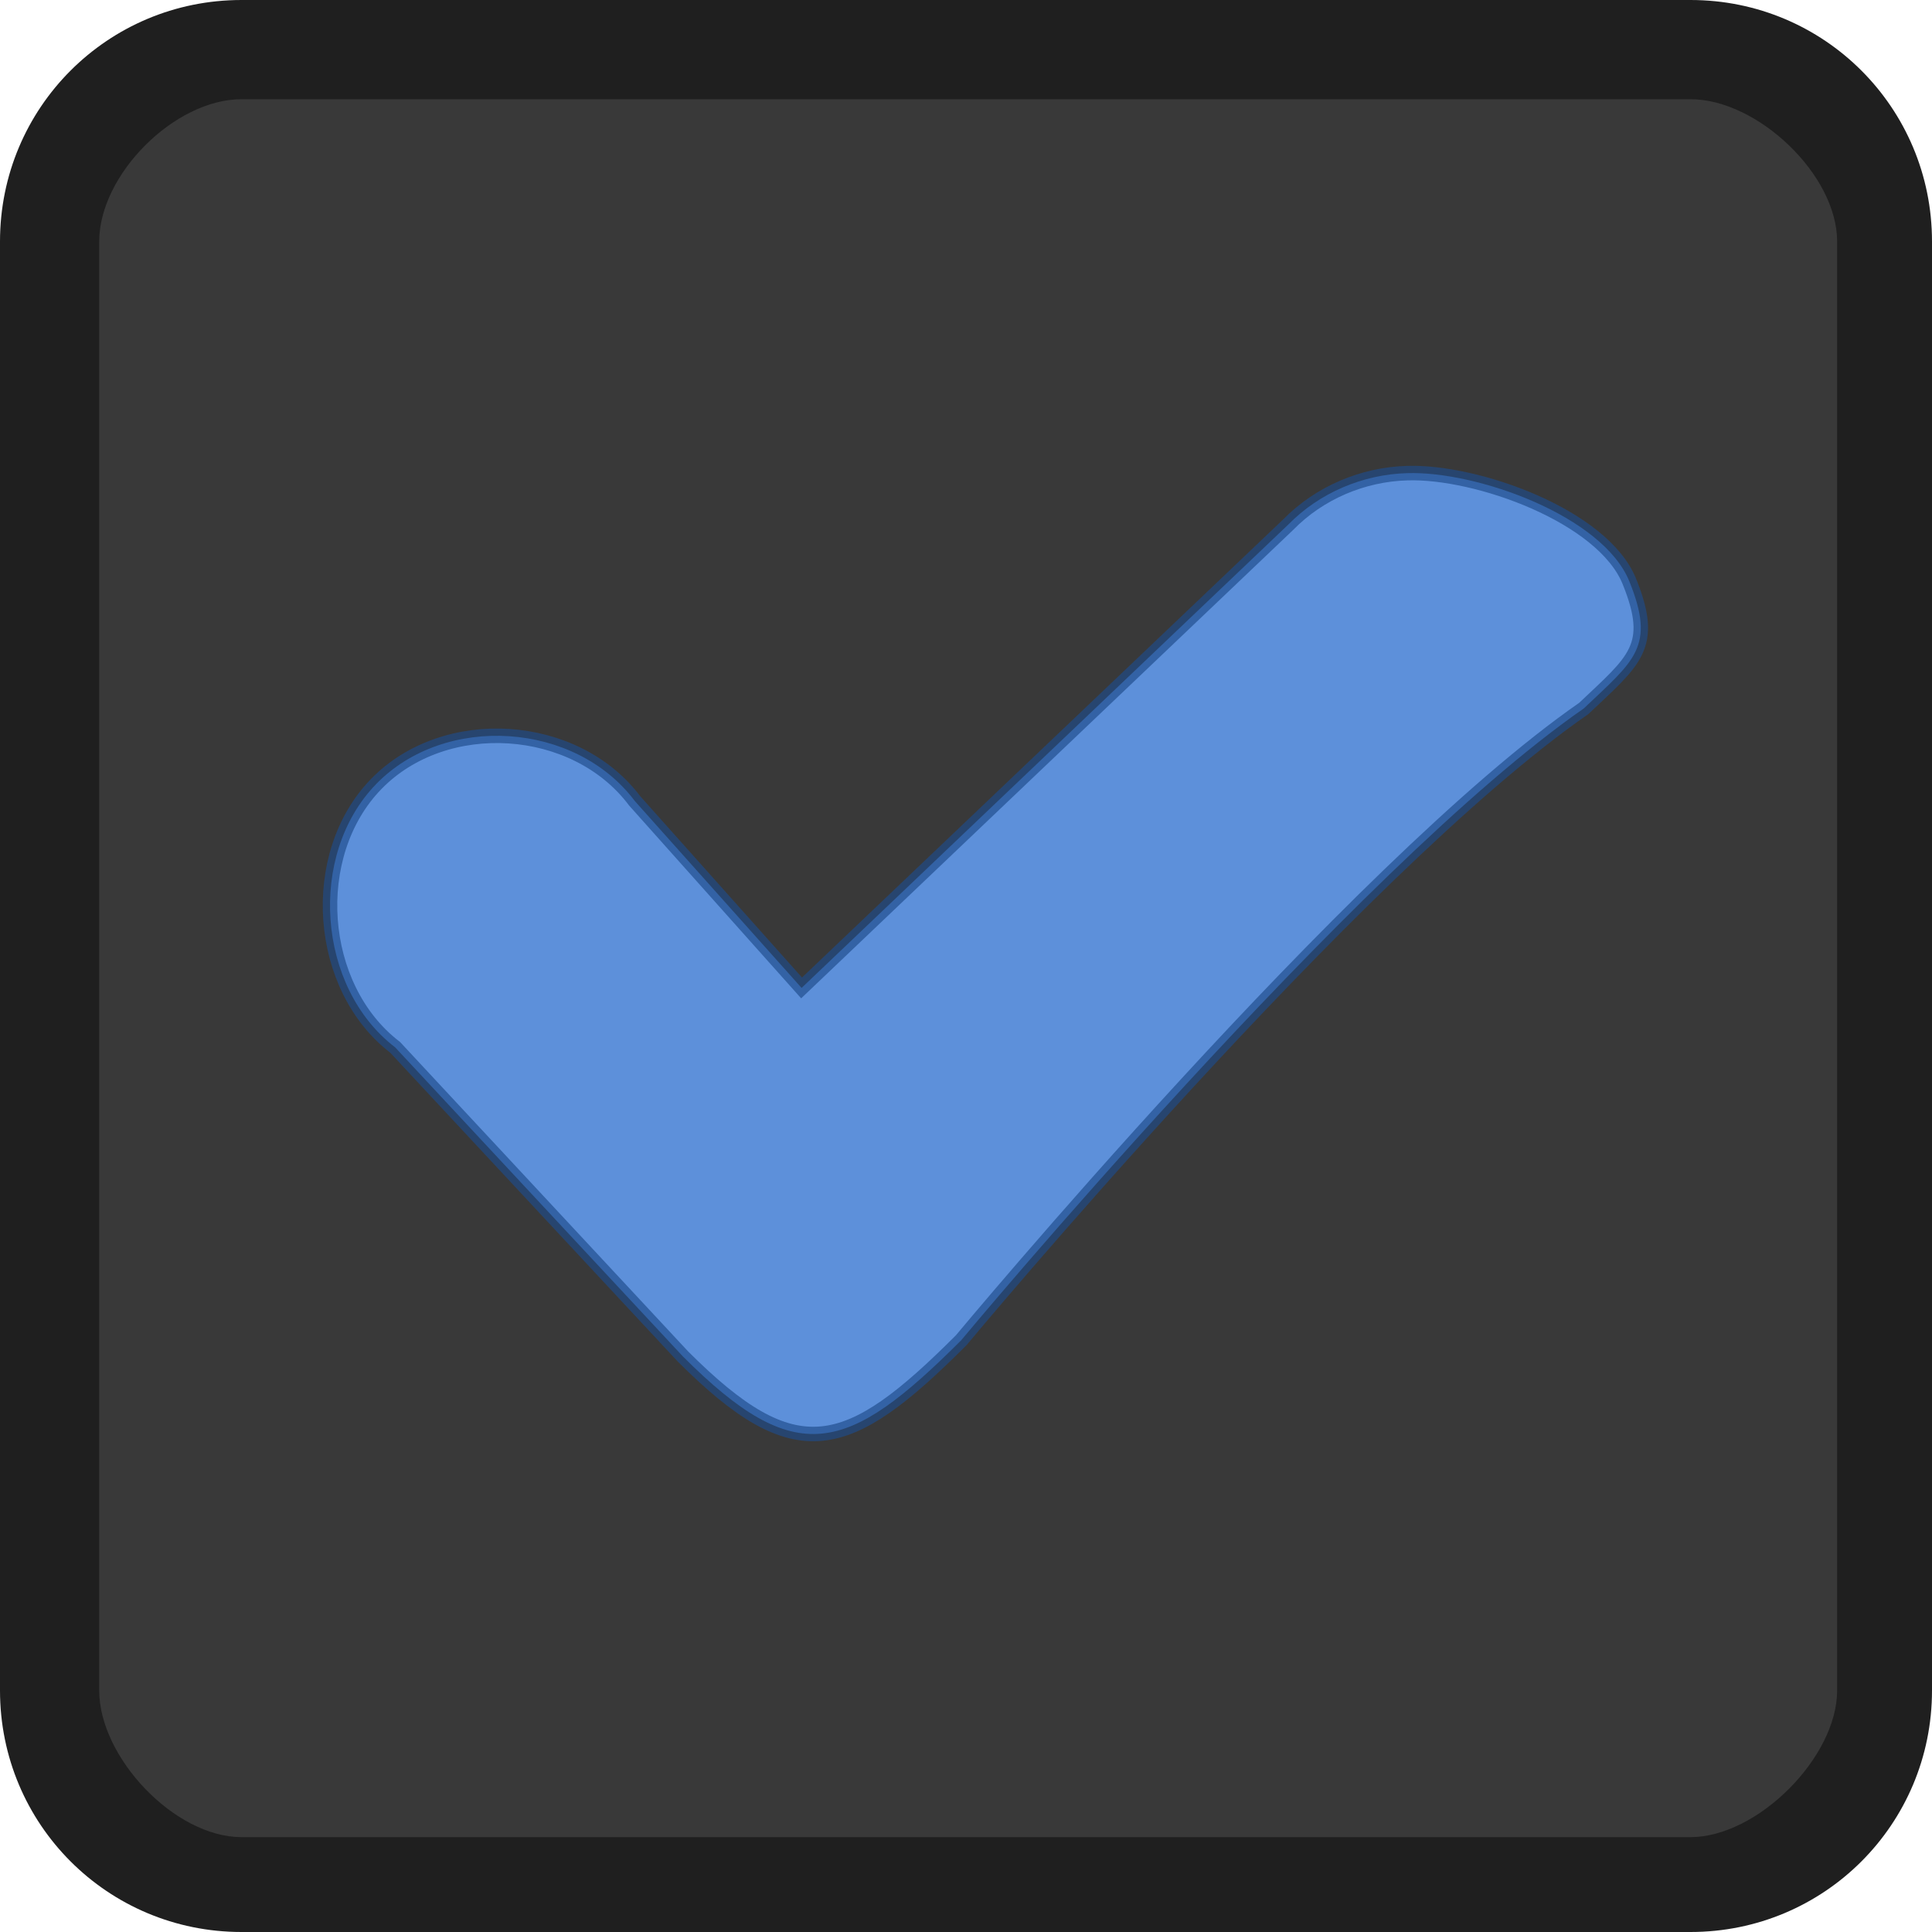
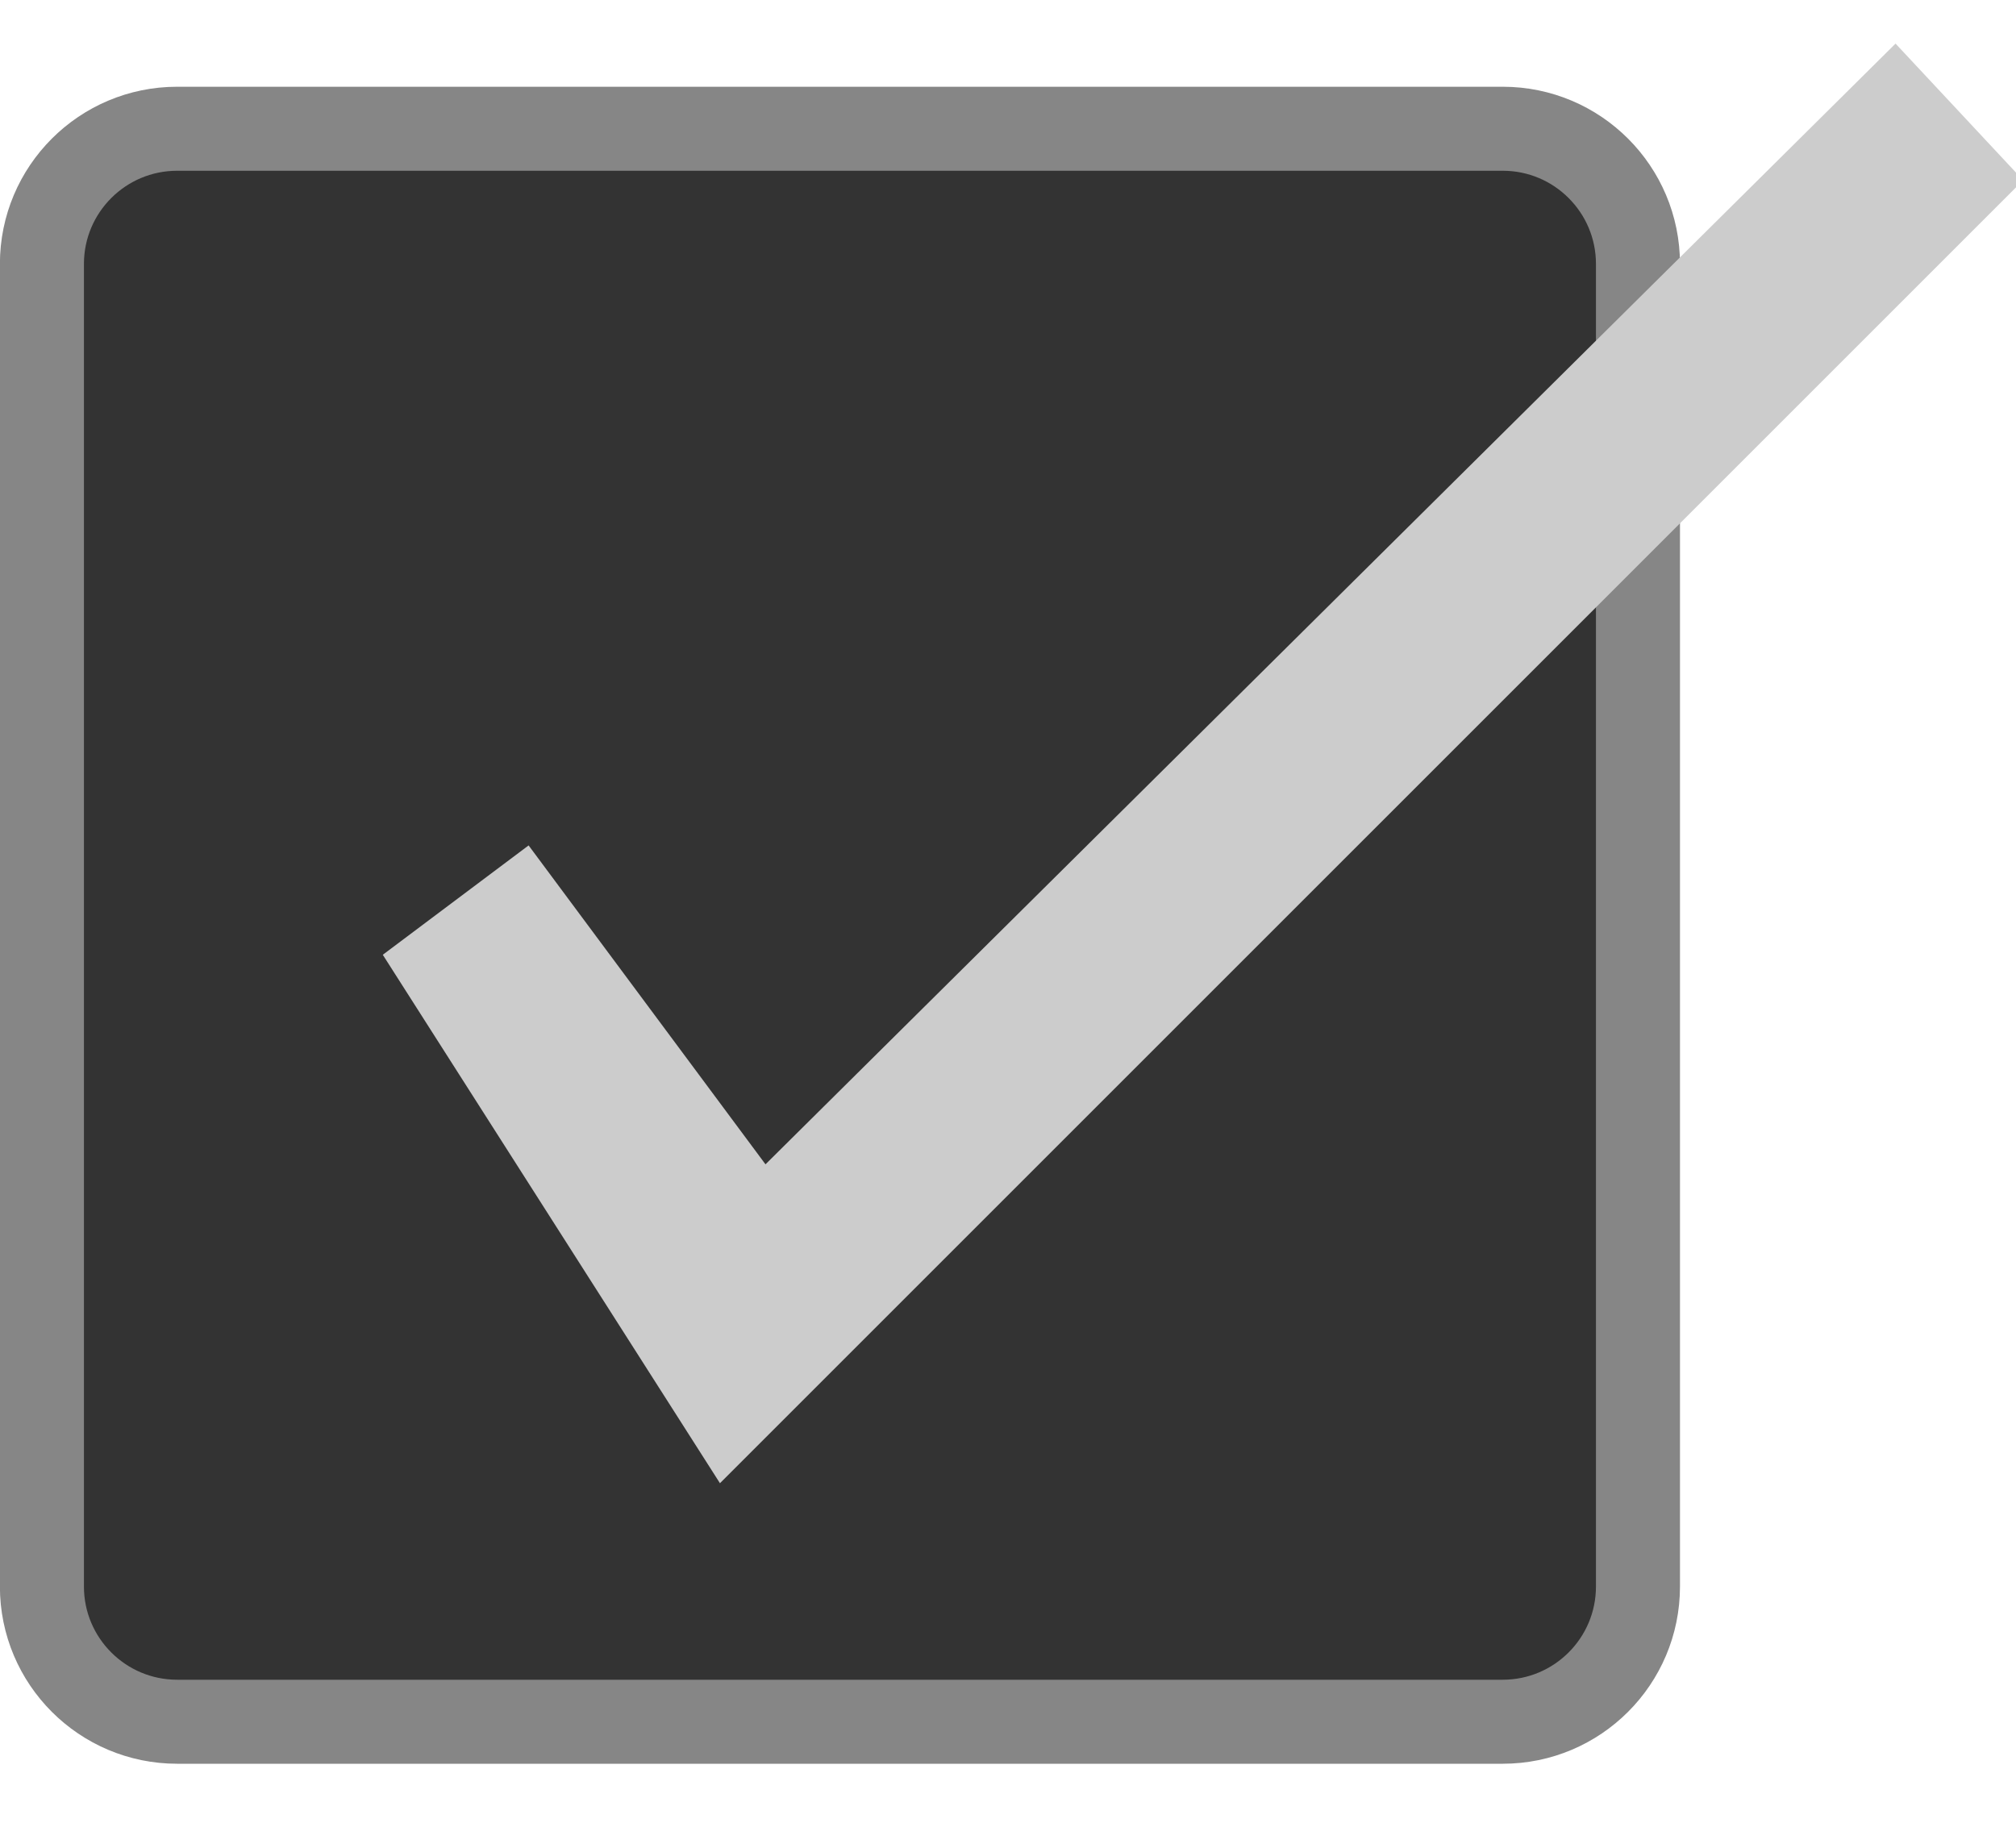
- <svg xmlns="http://www.w3.org/2000/svg" viewBox="0 0 40 40" id="svg2" version="1.1" width="100%" height="100%">
-   <defs id="defs14" />
-   <rect id="rect6" style="fill:#393939" height="37.054" rx="1" y="1.429" x="1.429" width="37.054" />
-   <path id="path8" d="M 5,0 C 2.23,0 0,2.23 0,5 l 0,30 c 0,2.77 2.23,5 5,5 l 30,0 c 2.77,0 5,-2.23 5,-5 L 40,5 C 40,2.23 37.77,0 35,0 z m 0,2.054 30,0 c 1.385,0 3.036,1.561 3.036,2.946 l 0,30 c 0,1.385 -1.651,3.036 -3.036,3.036 l -30,0 C 3.615,38.036 2.054,36.385 2.054,35 l 0,-30 C 2.054,3.615 3.615,2.054 5,2.054 z" style="fill:#1f1f1f" />
-   <path id="path10" d="m 29.134,9.796 c -0.915,0.025 -1.818,0.406 -2.464,1.067 L 16.596,20.454 13.141,16.582 c -1.23,-1.64 -3.926,-1.816 -5.352,-0.35 -1.425,1.466 -1.228,4.213 0.392,5.452 l 5.958,6.4 c 2.342,2.342 3.398,2.029 5.762,-0.336 0,0 8.126,-9.776 12.889,-13.08 1.053,-0.998 1.492,-1.276 0.944,-2.631 -0.548,-1.355 -3.165,-2.29 -4.602,-2.241 z" style="line-height:normal;color:#000000;fill:#5d90da;stroke:#1f4b8a;stroke-opacity:0.667;stroke-width:0.3;stroke-miterlimit:4;stroke-dasharray:none;fill-opacity:1" />
+ <svg xmlns="http://www.w3.org/2000/svg" viewBox="0 0 24 22">
+   <defs />
+   <g style="fill:#333;enable-background:new" transform="matrix(1.68415 0 0 1.68415 690.3168 -458.4741)">
+     <rect width="11.282" x="-409.594" y="-284.401" rx=".956" height="11.262" style="stroke:#868686;color:#000;stroke-width:.594" transform="scale(1 -1)" />
+   </g>
+   <g transform="translate(-342.5 -521.3622)">
+     <path style="fill:#ccc" d="M 4.557,11.368 8.571,17.66 24.085,2.146 22.566,0.519 9.113,13.863 6.293,10.066 z" transform="translate(342.5 521.3622)" />
+   </g>
</svg>
